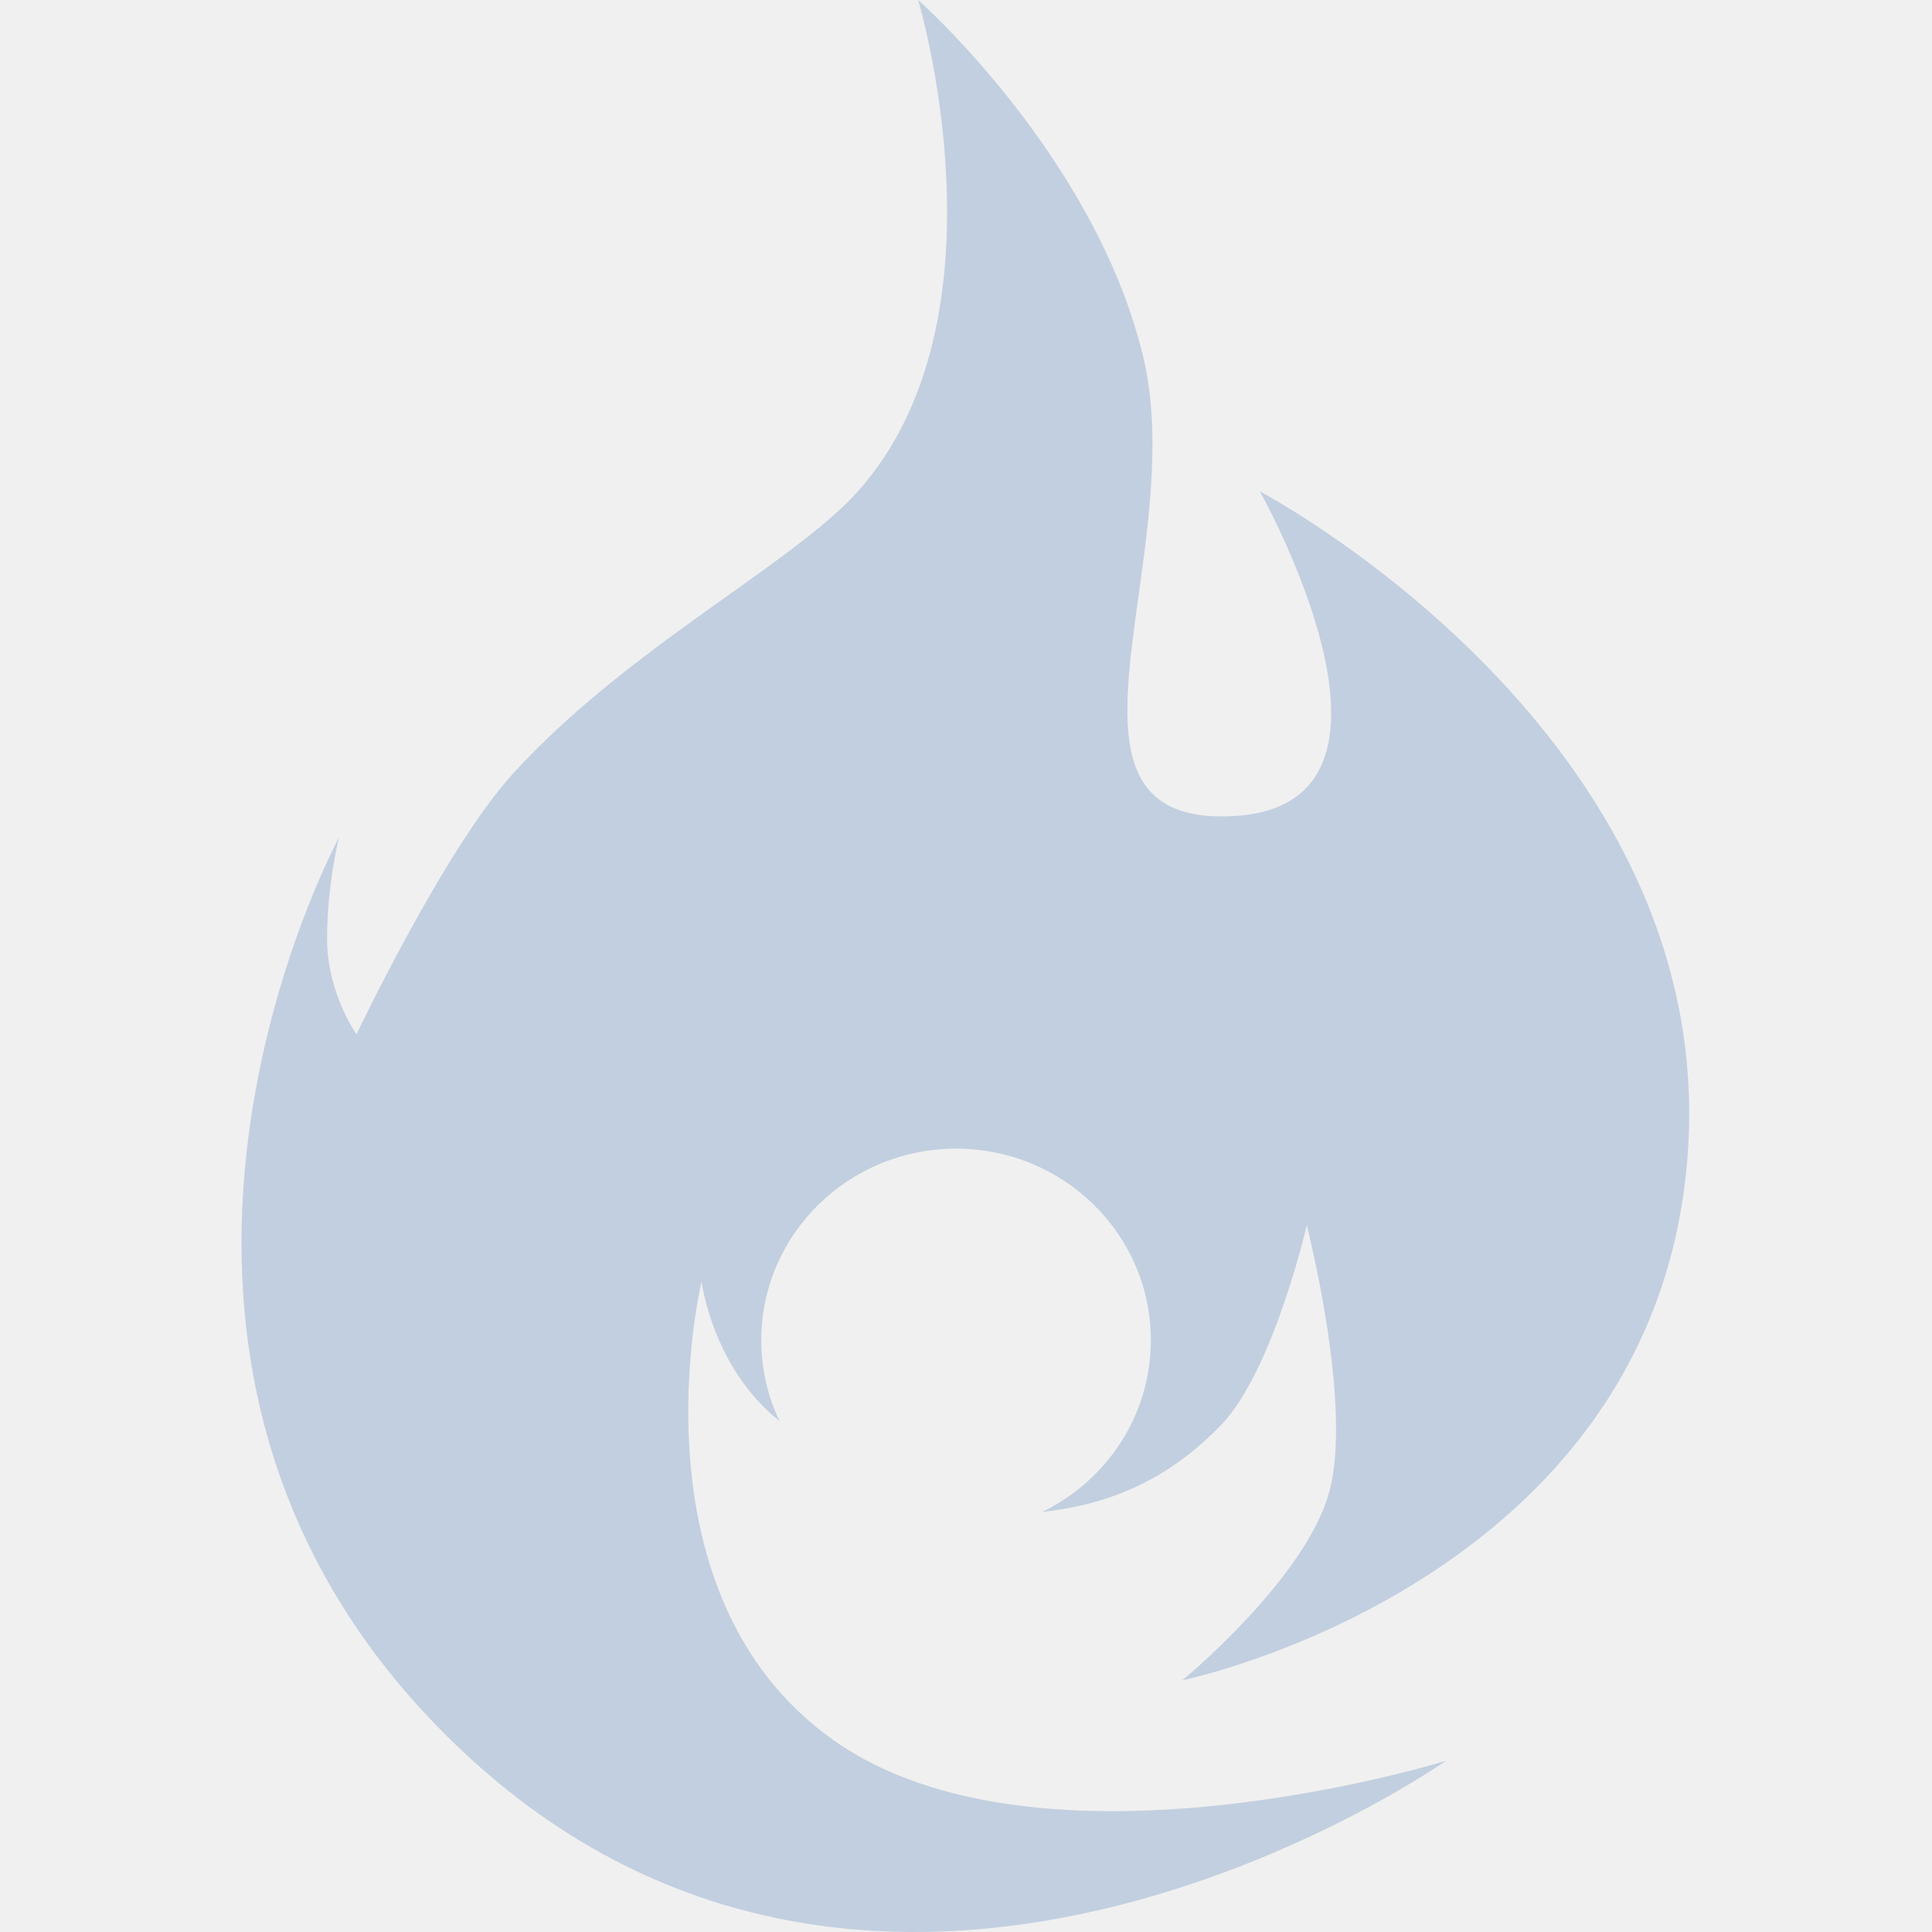
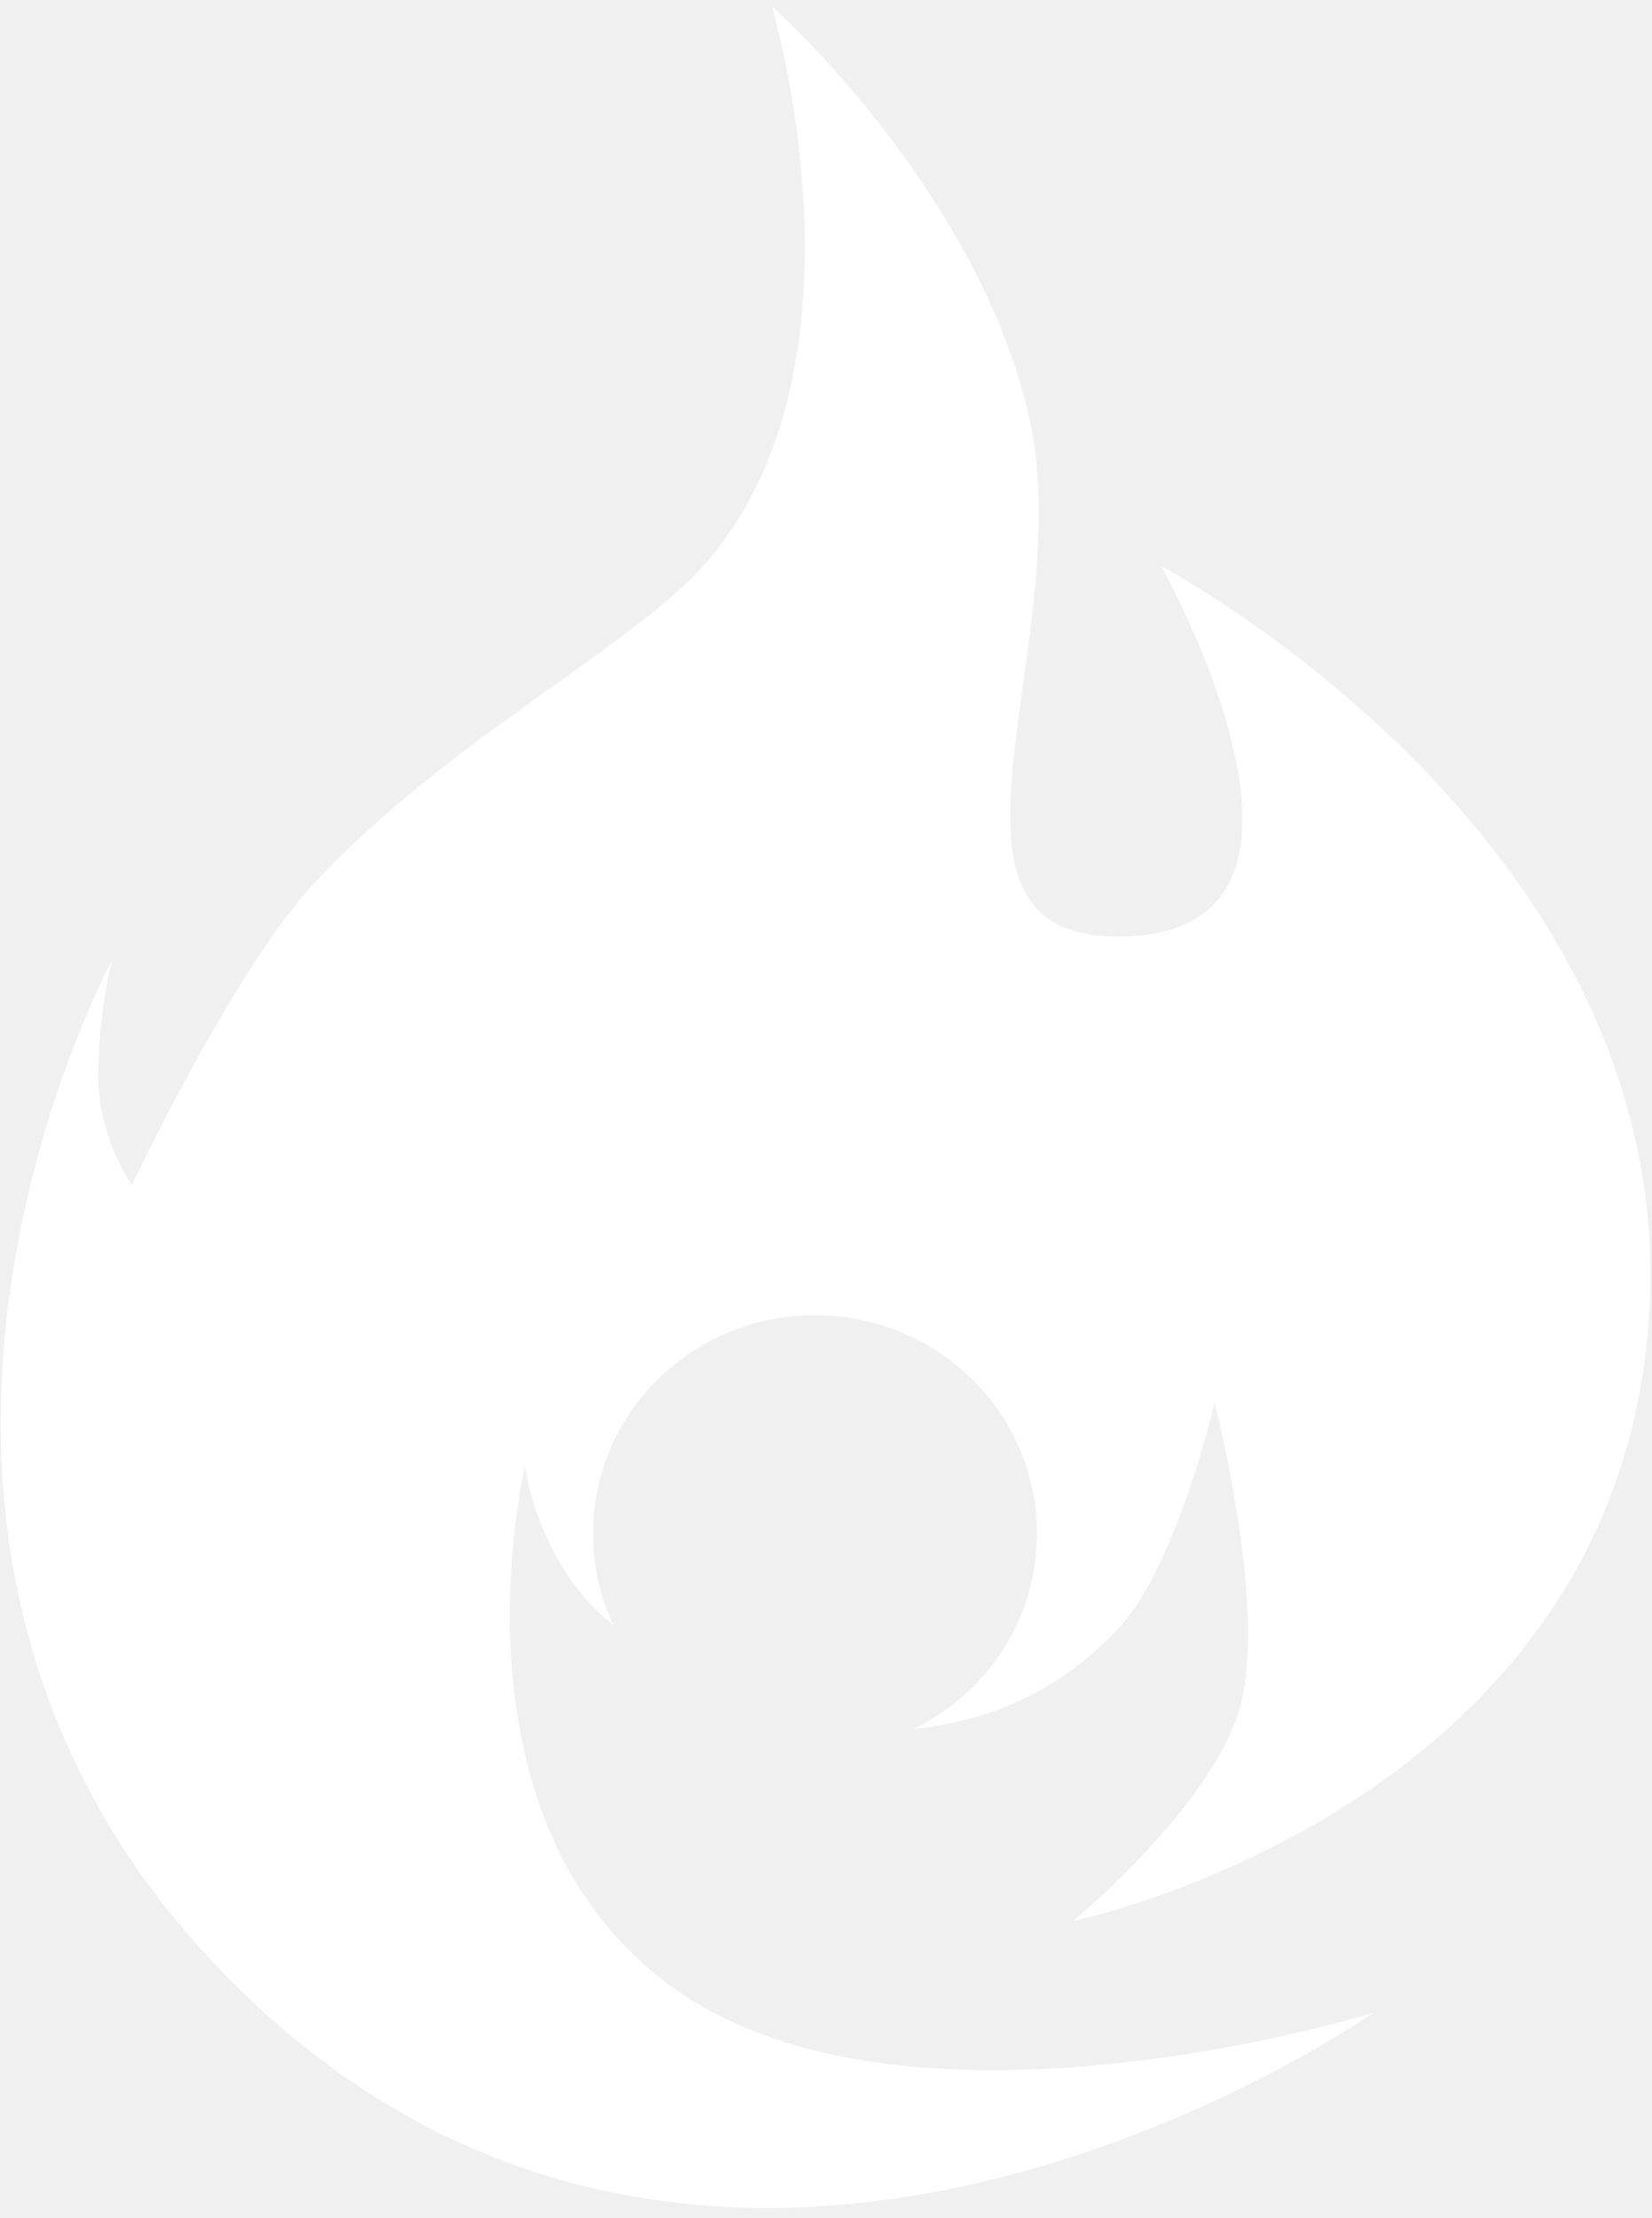
- <svg xmlns="http://www.w3.org/2000/svg" width="25" height="25" viewBox="0 0 108 144" fill="none">
-   <path fill-rule="evenodd" clip-rule="evenodd" d="M81.073 111.205C82.852 104.699 79.398 91.325 79.398 91.325C79.398 91.325 76.894 102.22 72.98 106.247C69.641 109.682 65.55 112.064 59.683 112.69C64.48 110.361 67.778 105.502 67.778 99.887C67.778 92.005 61.278 85.615 53.26 85.615C45.241 85.615 38.741 92.005 38.741 99.887C38.741 102.04 39.226 104.082 40.094 105.912C35.079 101.917 34.29 95.511 34.29 95.511C34.29 95.511 28.69 118.762 44.121 129.699C59.552 140.636 89.78 131.235 89.78 131.235C89.78 131.235 46.522 161.673 14.466 128.545C-13.146 100.008 7.259 62.438 7.259 62.438C7.259 62.438 6.378 65.924 6.378 69.969C6.378 74.015 8.572 77.093 8.572 77.093C8.572 77.093 15.115 63.301 20.207 57.692C25.027 52.384 31.068 48.079 36.287 44.36C40.303 41.497 43.833 38.982 45.94 36.625C57.549 23.644 50.431 0 50.431 0C50.431 0 63.518 11.537 67.171 26.437C68.564 32.117 67.668 38.579 66.867 44.358C65.566 53.739 64.515 61.319 73.911 60.828C89.093 60.032 75.9 36.625 75.9 36.625C75.9 36.625 110.339 54.727 107.767 86.385C105.193 118.043 70.122 125.24 70.122 125.24C70.122 125.24 79.293 117.71 81.073 111.205Z" fill="#C2CFE0" />
+ <svg xmlns="http://www.w3.org/2000/svg" width="108" height="145" viewBox="0 0 108 145" fill="none">
+   <path fill-rule="evenodd" clip-rule="evenodd" d="M81.121 111.604C82.9 105.099 79.446 91.725 79.446 91.725C79.446 91.725 76.941 102.62 73.028 106.647C69.689 110.082 65.598 112.464 59.731 113.09C64.528 110.76 67.826 105.902 67.826 100.287C67.826 92.405 61.326 86.015 53.308 86.015C45.289 86.015 38.789 92.405 38.789 100.287C38.789 102.44 39.274 104.482 40.142 106.312C35.127 102.316 34.338 95.911 34.338 95.911C34.338 95.911 28.738 119.162 44.169 130.099C59.6 141.036 89.828 131.635 89.828 131.635C89.828 131.635 46.569 162.073 14.514 128.945C-13.099 100.408 7.307 62.838 7.307 62.838C7.307 62.838 6.426 66.323 6.426 70.369C6.426 74.415 8.62 77.493 8.62 77.493C8.62 77.493 15.163 63.701 20.255 58.092C25.075 52.784 31.116 48.478 36.334 44.76C40.351 41.897 43.88 39.382 45.988 37.025C57.597 24.044 50.479 0.4 50.479 0.4C50.479 0.4 63.566 11.937 67.219 26.837C68.612 32.516 67.716 38.979 66.915 44.758C65.614 54.139 64.563 61.719 73.958 61.227C89.141 60.432 75.948 37.025 75.948 37.025C75.948 37.025 110.387 55.126 107.814 86.784C105.241 118.442 70.17 125.64 70.17 125.64C70.17 125.64 79.341 118.11 81.121 111.604Z" fill="white" />
</svg>
